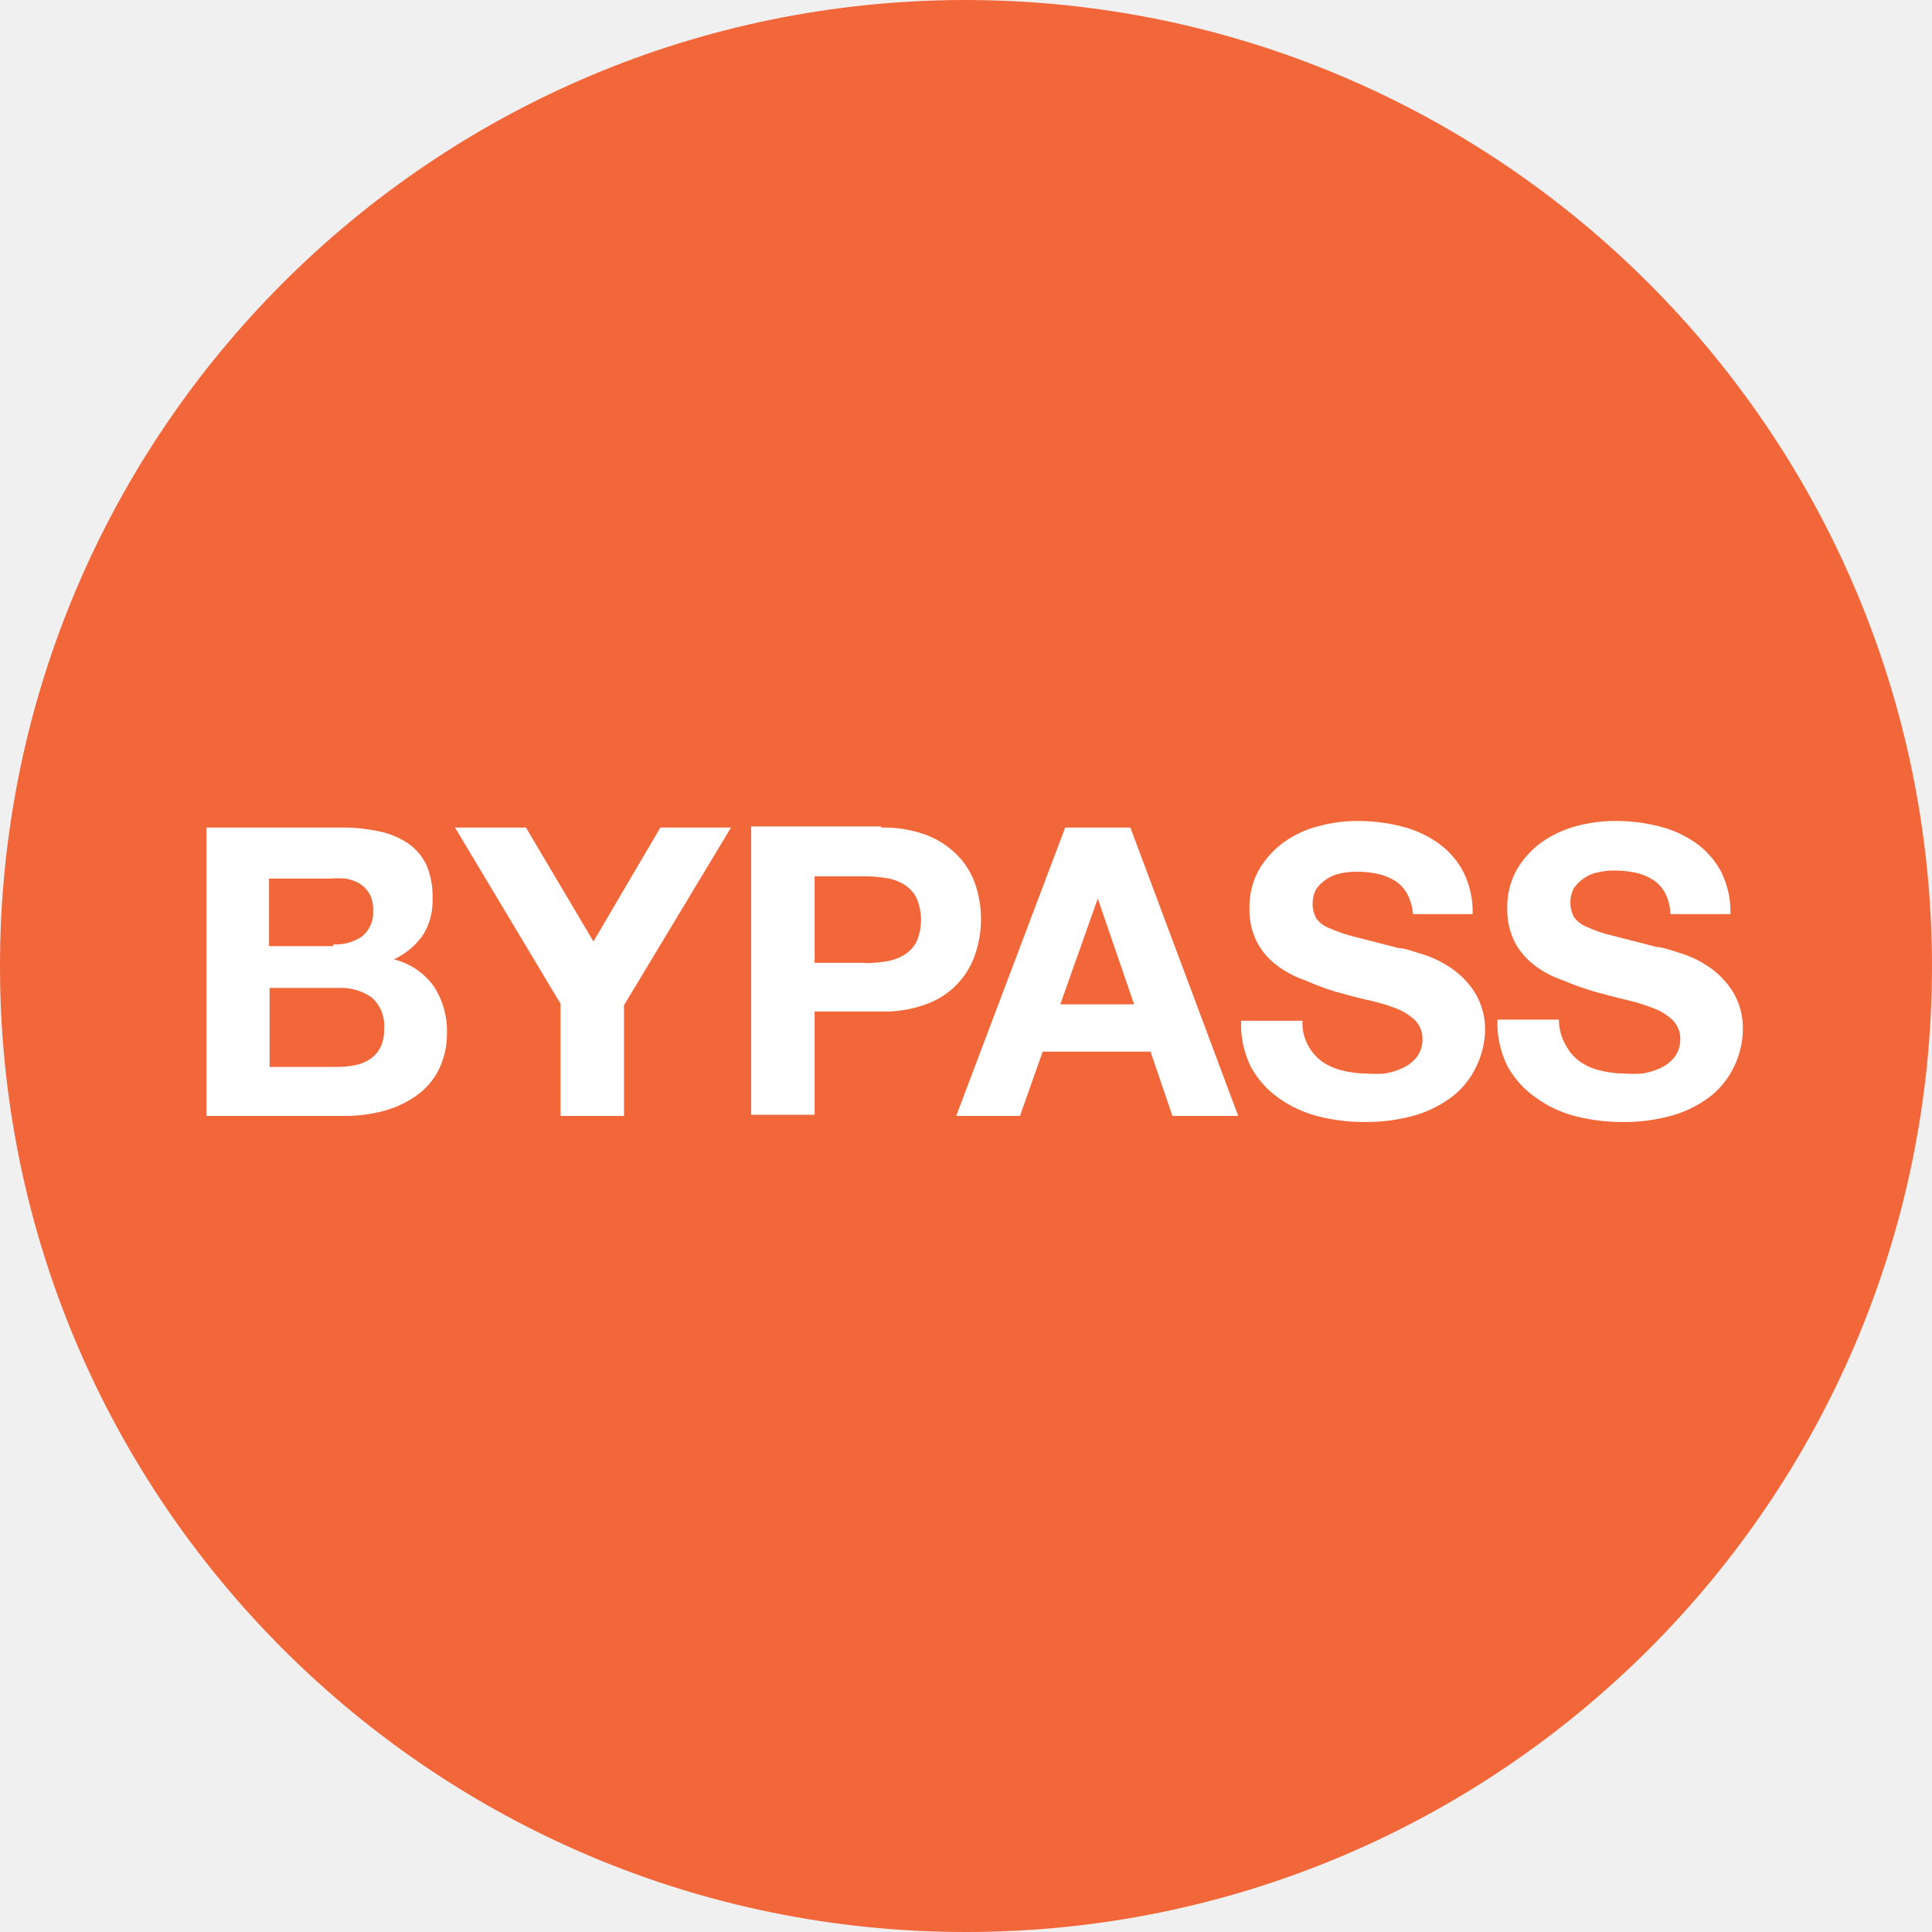
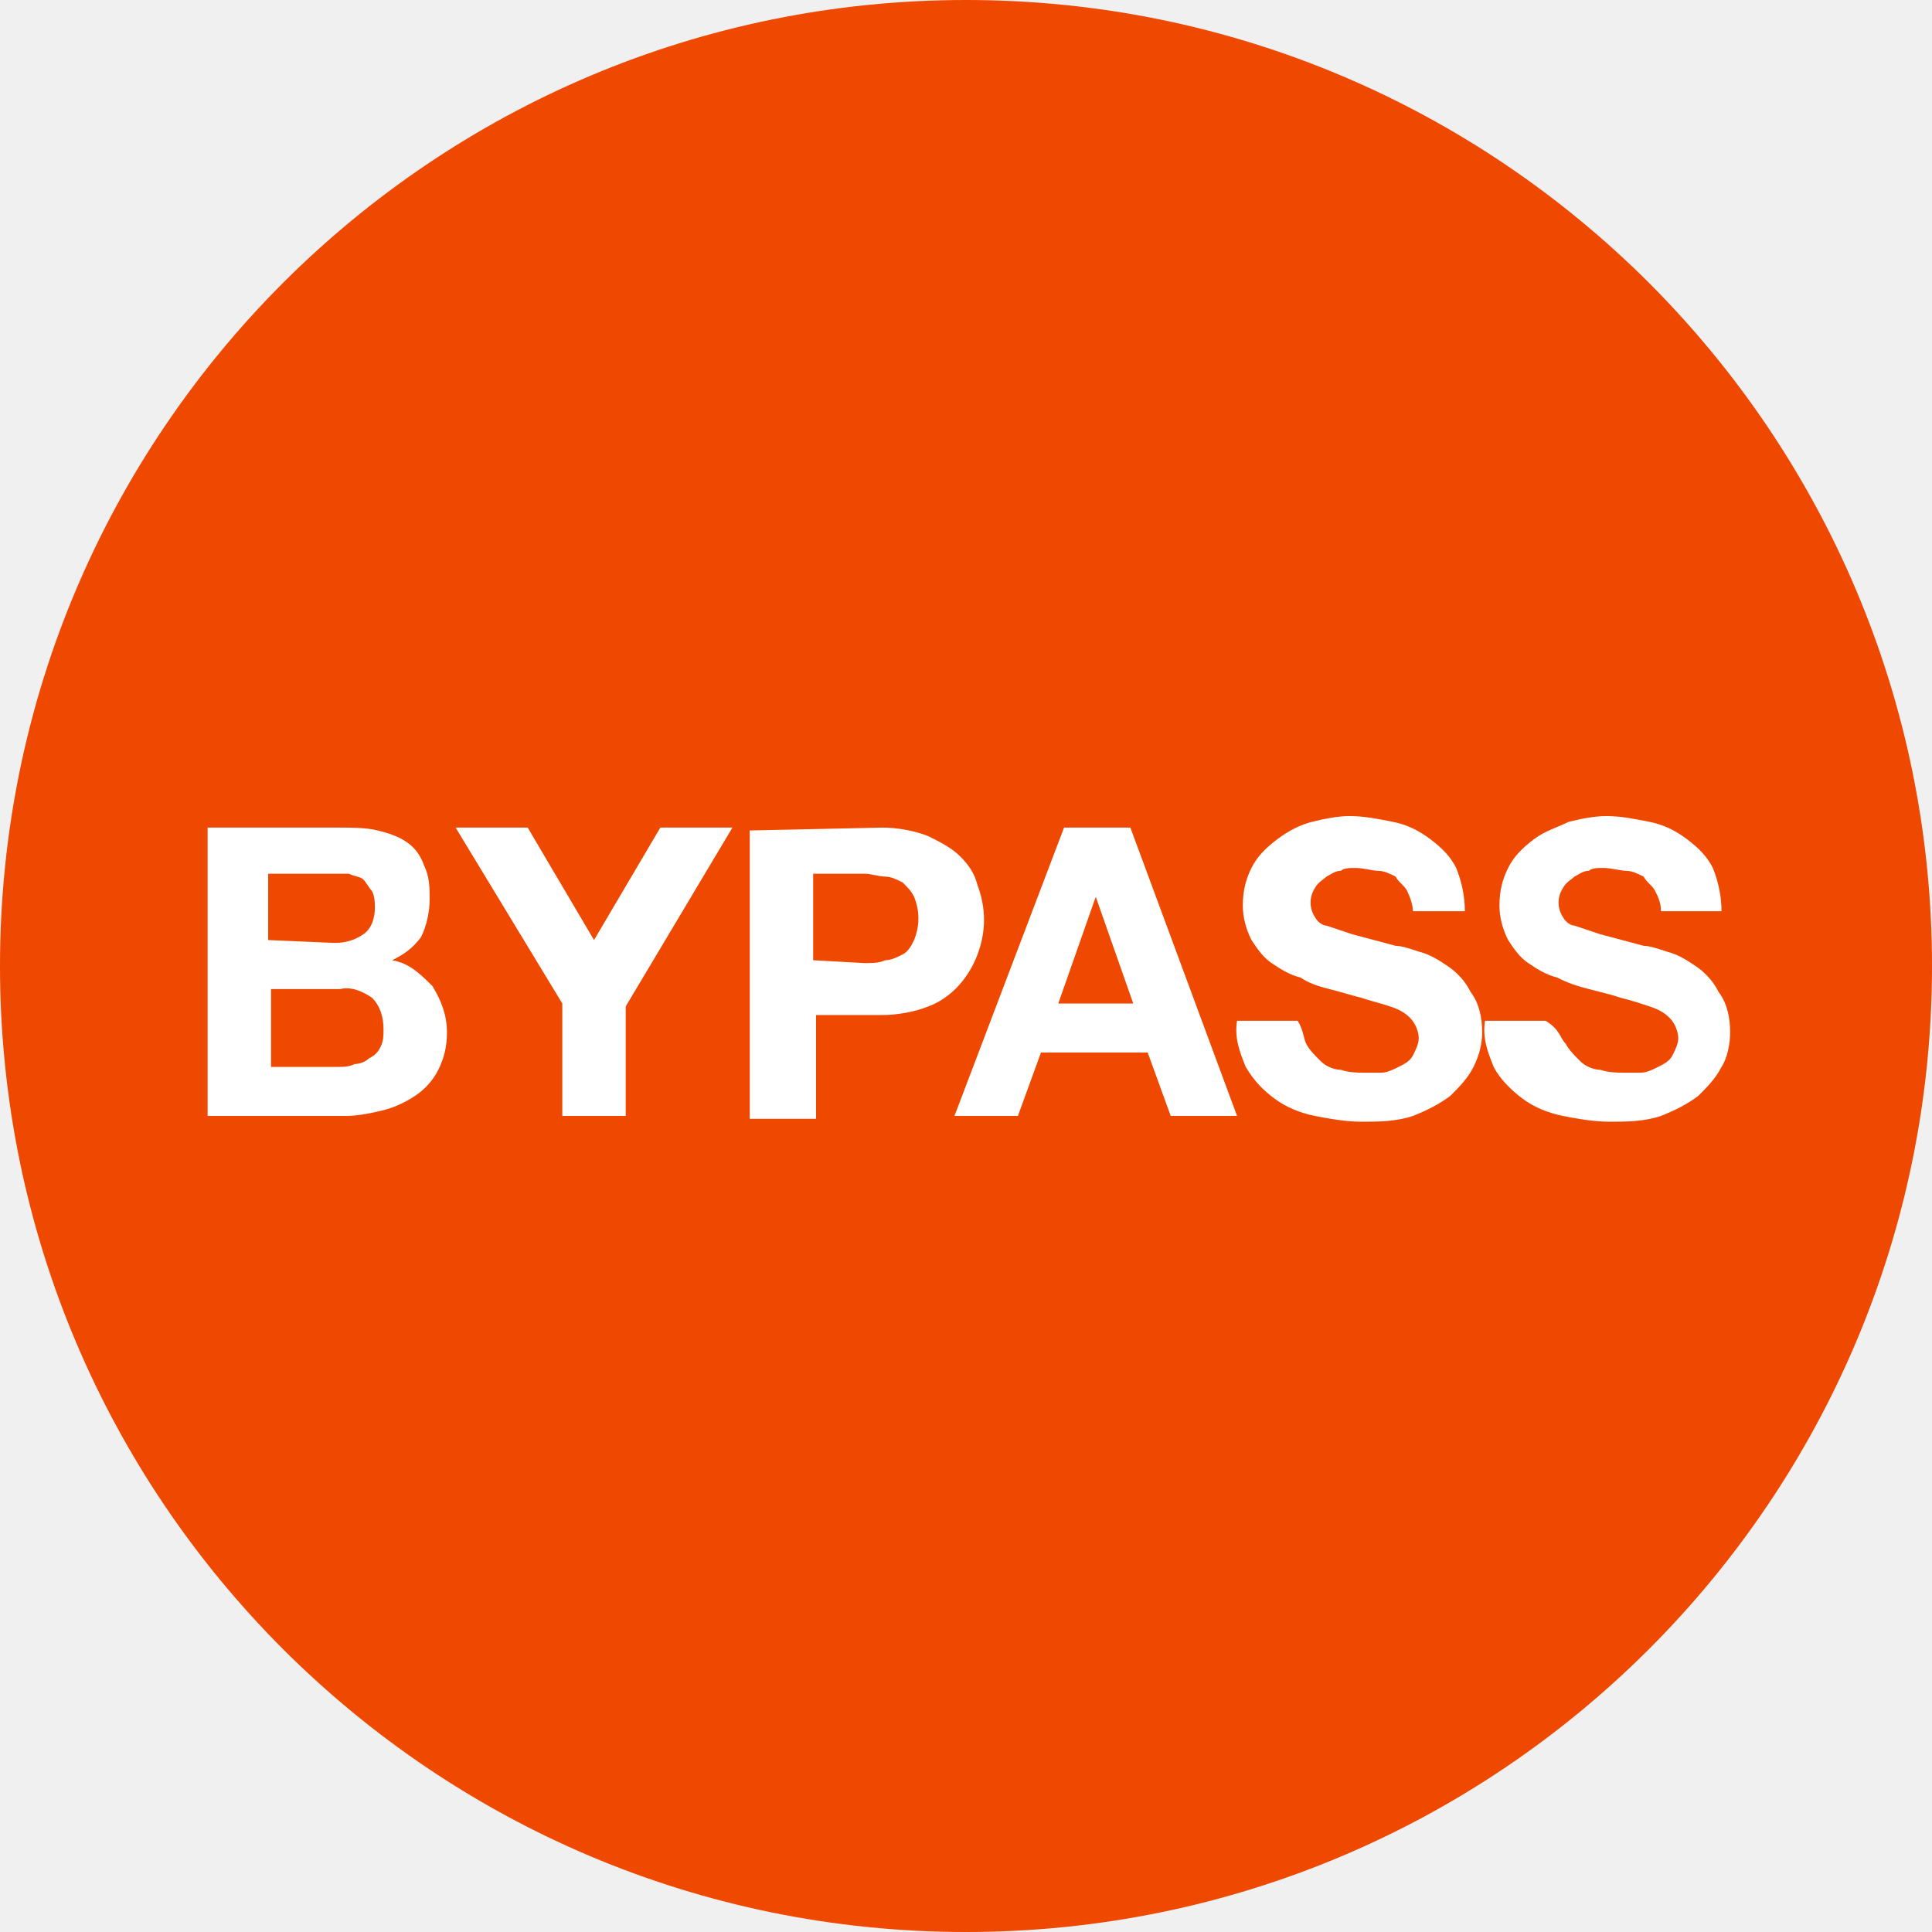
- <svg xmlns="http://www.w3.org/2000/svg" viewBox="0 0 67 67">
-   <defs>
-     <style>.cls-1{fill:#f2673a;}.cls-2{fill:#fff;}</style>
-   </defs>
-   <g id="Layer_2" data-name="Layer 2">
-     <g id="Layer_1-2" data-name="Layer 1">
-       <path class="cls-1" d="M33.5,0A33.5,33.5,0,1,0,67,33.5,33.54,33.54,0,0,0,33.5,0Z" />
-       <path class="cls-2" d="M11.84,28.7a5.78,5.78,0,0,1,1.3.13,2.79,2.79,0,0,1,1,.41,1.92,1.92,0,0,1,.65.76A2.76,2.76,0,0,1,15,31.18a2.2,2.2,0,0,1-.34,1.26,2.56,2.56,0,0,1-1,.83,2.41,2.41,0,0,1,1.38.93,2.79,2.79,0,0,1,.46,1.6,2.84,2.84,0,0,1-.29,1.31,2.46,2.46,0,0,1-.79.9,3.54,3.54,0,0,1-1.13.52A5.17,5.17,0,0,1,12,38.7H7.16v-10Zm-.28,4.05a1.59,1.59,0,0,0,1-.28,1.07,1.07,0,0,0,.38-.91,1.09,1.09,0,0,0-.13-.57,1,1,0,0,0-.34-.35,1.44,1.44,0,0,0-.48-.17,3.45,3.45,0,0,0-.57,0H9.33v2.34h2.23ZM11.69,37a3.18,3.18,0,0,0,.62-.06,1.42,1.42,0,0,0,.52-.21,1.07,1.07,0,0,0,.36-.4,1.35,1.35,0,0,0,.13-.64,1.3,1.3,0,0,0-.43-1.1,1.85,1.85,0,0,0-1.15-.33H9.35V37Z" />
-       <path class="cls-2" d="M15.78,28.7h2.46l2.34,3.95L22.9,28.7h2.45l-3.71,6.16V38.7h-2.2V34.81Z" />
-       <path class="cls-2" d="M30.56,28.7a4.21,4.21,0,0,1,1.6.27,3,3,0,0,1,1.07.72,2.65,2.65,0,0,1,.6,1,3.79,3.79,0,0,1,0,2.37,2.77,2.77,0,0,1-1.67,1.75,4.21,4.21,0,0,1-1.6.27H28.25v3.58h-2.2v-10h4.51ZM30,33.4a4.4,4.4,0,0,0,.73-.06,1.69,1.69,0,0,0,.62-.22,1.24,1.24,0,0,0,.43-.45,1.93,1.93,0,0,0,0-1.54,1.19,1.19,0,0,0-.43-.46,1.69,1.69,0,0,0-.62-.22,4.32,4.32,0,0,0-.73-.06H28.25v3H30Z" />
-       <path class="cls-2" d="M39.2,28.7l3.74,10H40.66l-.76-2.23H36.16l-.79,2.23H33.16l3.78-10Zm.13,6.13-1.26-3.67h0l-1.3,3.67Z" />
-       <path class="cls-2" d="M45.35,36.23a1.66,1.66,0,0,0,.48.57,2,2,0,0,0,.71.32,3.34,3.34,0,0,0,.84.11,4.7,4.7,0,0,0,.63,0,2.2,2.2,0,0,0,.63-.19,1.32,1.32,0,0,0,.49-.38,1,1,0,0,0,.2-.62.9.9,0,0,0-.26-.66,2,2,0,0,0-.68-.42,6.69,6.69,0,0,0-1-.29c-.36-.08-.71-.18-1.08-.28A9.23,9.23,0,0,1,45.27,34a3.52,3.52,0,0,1-1-.53,2.4,2.4,0,0,1-.68-.8,2.47,2.47,0,0,1-.26-1.17,2.64,2.64,0,0,1,.33-1.34,3.13,3.13,0,0,1,.86-.95,3.54,3.54,0,0,1,1.21-.56,5.15,5.15,0,0,1,1.34-.18,6.16,6.16,0,0,1,1.5.18,3.82,3.82,0,0,1,1.28.57,2.86,2.86,0,0,1,.89,1,3.08,3.08,0,0,1,.33,1.48H49A1.71,1.71,0,0,0,48.8,31a1.27,1.27,0,0,0-.43-.46,1.94,1.94,0,0,0-.61-.24,3.54,3.54,0,0,0-.75-.07,2.39,2.39,0,0,0-.53.06,1.29,1.29,0,0,0-.48.2,1.33,1.33,0,0,0-.36.35,1.09,1.09,0,0,0,0,1,1,1,0,0,0,.44.34,5.54,5.54,0,0,0,.91.31l1.52.39c.19,0,.45.1.78.2a3.71,3.71,0,0,1,1,.47,2.91,2.91,0,0,1,.85.86,2.44,2.44,0,0,1,.36,1.38A3,3,0,0,1,51.19,37a2.87,2.87,0,0,1-.79,1,4,4,0,0,1-1.3.67,6.13,6.13,0,0,1-1.8.24,6.49,6.49,0,0,1-1.6-.2,4.12,4.12,0,0,1-1.37-.64A3.2,3.2,0,0,1,43.38,37a3.34,3.34,0,0,1-.34-1.6h2.13A1.57,1.57,0,0,0,45.35,36.23Z" />
-       <path class="cls-2" d="M54.29,36.23a1.66,1.66,0,0,0,.48.57,2,2,0,0,0,.71.32,3.34,3.34,0,0,0,.84.11,4.7,4.7,0,0,0,.63,0,2.29,2.29,0,0,0,.63-.19,1.32,1.32,0,0,0,.49-.38,1,1,0,0,0,.2-.62.9.9,0,0,0-.26-.66,2,2,0,0,0-.68-.42,6.69,6.69,0,0,0-.95-.29c-.35-.08-.71-.18-1.08-.28A9.85,9.85,0,0,1,54.21,34a3.38,3.38,0,0,1-1-.53,2.4,2.4,0,0,1-.68-.8,2.47,2.47,0,0,1-.26-1.17,2.64,2.64,0,0,1,.33-1.34,3.13,3.13,0,0,1,.86-.95,3.78,3.78,0,0,1,1.2-.56,5.15,5.15,0,0,1,1.34-.18,6.24,6.24,0,0,1,1.51.18,3.82,3.82,0,0,1,1.28.57,2.86,2.86,0,0,1,.89,1,3.08,3.08,0,0,1,.33,1.48H57.93a1.71,1.71,0,0,0-.19-.74,1.27,1.27,0,0,0-.43-.46,1.94,1.94,0,0,0-.61-.24,3.54,3.54,0,0,0-.75-.07,2.33,2.33,0,0,0-.53.06,1.29,1.29,0,0,0-.48.2,1.33,1.33,0,0,0-.36.35,1.09,1.09,0,0,0,0,1,1,1,0,0,0,.44.34,4.73,4.73,0,0,0,.91.31l1.52.39c.19,0,.45.1.78.2a3.71,3.71,0,0,1,1,.47,2.91,2.91,0,0,1,.85.86,2.44,2.44,0,0,1,.36,1.38A3,3,0,0,1,60.13,37a2.87,2.87,0,0,1-.79,1,3.89,3.89,0,0,1-1.3.67,6.13,6.13,0,0,1-1.8.24,6.55,6.55,0,0,1-1.6-.2,4,4,0,0,1-1.37-.64,3.2,3.2,0,0,1-1-1.11,3.34,3.34,0,0,1-.34-1.6h2.13A1.8,1.8,0,0,0,54.29,36.23Z" />
+ <svg xmlns="http://www.w3.org/2000/svg" version="1.1" id="Layer_1" x="0px" y="0px" viewBox="0 0 67 67" style="enable-background:new 0 0 67 67;" xml:space="preserve">
+   <style type="text/css">
+ 	.st0{fill:#EF4800;}
+ 	.st1{fill:#FFFFFF;}
+ </style>
+   <g id="Layer_2_1_">
+     <g id="Layer_1-2">
+       <path class="st0" d="M33.5,0C15,0,0,15,0,33.5S15,67,33.5,67S67,52,67,33.5C67,15,52,0,33.5,0z" />
+       <path class="st1" d="M11.8,28.7c0.4,0,0.9,0,1.3,0.1c0.4,0.1,0.7,0.2,1,0.4c0.3,0.2,0.5,0.5,0.6,0.8c0.2,0.4,0.2,0.8,0.2,1.2    c0,0.4-0.1,0.9-0.3,1.3c-0.3,0.4-0.6,0.6-1,0.8c0.6,0.1,1,0.5,1.4,0.9c0.3,0.5,0.5,1,0.5,1.6c0,0.5-0.1,0.9-0.3,1.3    c-0.2,0.4-0.5,0.7-0.8,0.9c-0.3,0.2-0.7,0.4-1.1,0.5c-0.4,0.1-0.9,0.2-1.3,0.2H7.2v-10H11.8z M11.6,32.7c0.4,0,0.7-0.1,1-0.3    c0.3-0.2,0.4-0.6,0.4-0.9c0-0.2,0-0.4-0.1-0.6c-0.1-0.1-0.2-0.3-0.3-0.4c-0.1-0.1-0.3-0.1-0.5-0.2c-0.2,0-0.4,0-0.6,0H9.3v2.3    L11.6,32.7L11.6,32.7z M11.7,37c0.2,0,0.4,0,0.6-0.1c0.2,0,0.4-0.1,0.5-0.2c0.2-0.1,0.3-0.2,0.4-0.4c0.1-0.2,0.1-0.4,0.1-0.6    c0-0.4-0.1-0.8-0.4-1.1c-0.3-0.2-0.7-0.4-1.1-0.3H9.4V37H11.7z" />
+       <path class="st1" d="M15.8,28.7h2.5l2.3,3.9l2.3-3.9h2.5l-3.7,6.2v3.8h-2.2v-3.9L15.8,28.7z" />
+       <path class="st1" d="M30.6,28.7c0.5,0,1.1,0.1,1.6,0.3c0.4,0.2,0.8,0.4,1.1,0.7c0.3,0.3,0.5,0.6,0.6,1c0.3,0.8,0.3,1.6,0,2.4    c-0.3,0.8-0.9,1.5-1.7,1.8c-0.5,0.2-1.1,0.3-1.6,0.3h-2.3v3.6H26v-10L30.6,28.7L30.6,28.7z M30,33.4c0.2,0,0.5,0,0.7-0.1    c0.2,0,0.4-0.1,0.6-0.2c0.2-0.1,0.3-0.3,0.4-0.5c0.2-0.5,0.2-1,0-1.5c-0.1-0.2-0.2-0.3-0.4-0.5c-0.2-0.1-0.4-0.2-0.6-0.2    c-0.2,0-0.5-0.1-0.7-0.1h-1.8v3L30,33.4L30,33.4z" />
+       <path class="st1" d="M39.2,28.7l3.7,10h-2.3l-0.8-2.2h-3.7l-0.8,2.2h-2.2l3.8-10H39.2z M39.3,34.8l-1.3-3.7l0,0l-1.3,3.7H39.3z" />
+       <path class="st1" d="M45.3,36.2c0.1,0.2,0.3,0.4,0.5,0.6c0.2,0.2,0.5,0.3,0.7,0.3c0.3,0.1,0.6,0.1,0.8,0.1c0.2,0,0.4,0,0.6,0    c0.2,0,0.4-0.1,0.6-0.2c0.2-0.1,0.4-0.2,0.5-0.4c0.1-0.2,0.2-0.4,0.2-0.6c0-0.2-0.1-0.5-0.3-0.7c-0.2-0.2-0.4-0.3-0.7-0.4    c-0.3-0.1-0.7-0.2-1-0.3c-0.4-0.1-0.7-0.2-1.1-0.3c-0.4-0.1-0.7-0.2-1-0.4c-0.4-0.1-0.7-0.3-1-0.5c-0.3-0.2-0.5-0.5-0.7-0.8    c-0.2-0.4-0.3-0.8-0.3-1.2c0-0.5,0.1-0.9,0.3-1.3c0.2-0.4,0.5-0.7,0.9-1c0.4-0.3,0.8-0.5,1.2-0.6c0.4-0.1,0.9-0.2,1.3-0.2    c0.5,0,1,0.1,1.5,0.2c0.5,0.1,0.9,0.3,1.3,0.6c0.4,0.3,0.7,0.6,0.9,1c0.2,0.5,0.3,1,0.3,1.5H49c0-0.2-0.1-0.5-0.2-0.7    c-0.1-0.2-0.3-0.3-0.4-0.5c-0.2-0.1-0.4-0.2-0.6-0.2c-0.2,0-0.5-0.1-0.8-0.1c-0.2,0-0.4,0-0.5,0.1c-0.2,0-0.3,0.1-0.5,0.2    c-0.1,0.1-0.3,0.2-0.4,0.4c-0.2,0.3-0.2,0.7,0,1c0.1,0.2,0.3,0.3,0.4,0.3c0.3,0.1,0.6,0.2,0.9,0.3l1.5,0.4c0.2,0,0.5,0.1,0.8,0.2    c0.4,0.1,0.7,0.3,1,0.5c0.3,0.2,0.6,0.5,0.8,0.9c0.3,0.4,0.4,0.9,0.4,1.4c0,0.4-0.1,0.8-0.3,1.2c-0.2,0.4-0.5,0.7-0.8,1    c-0.4,0.3-0.8,0.5-1.3,0.7c-0.6,0.2-1.2,0.2-1.8,0.2c-0.5,0-1.1-0.1-1.6-0.2c-0.5-0.1-1-0.3-1.4-0.6c-0.4-0.3-0.7-0.6-1-1.1    c-0.2-0.5-0.4-1-0.3-1.6h2.1C45.2,35.7,45.2,36,45.3,36.2z" />
+       <path class="st1" d="M54.3,36.2c0.1,0.2,0.3,0.4,0.5,0.6c0.2,0.2,0.5,0.3,0.7,0.3c0.3,0.1,0.6,0.1,0.8,0.1c0.2,0,0.4,0,0.6,0    c0.2,0,0.4-0.1,0.6-0.2c0.2-0.1,0.4-0.2,0.5-0.4c0.1-0.2,0.2-0.4,0.2-0.6c0-0.2-0.1-0.5-0.3-0.7c-0.2-0.2-0.4-0.3-0.7-0.4    c-0.3-0.1-0.6-0.2-1-0.3c-0.3-0.1-0.7-0.2-1.1-0.3c-0.4-0.1-0.7-0.2-1.1-0.4c-0.4-0.1-0.7-0.3-1-0.5c-0.3-0.2-0.5-0.5-0.7-0.8    c-0.2-0.4-0.3-0.8-0.3-1.2c0-0.5,0.1-0.9,0.3-1.3c0.2-0.4,0.5-0.7,0.9-1c0.4-0.3,0.8-0.4,1.2-0.6c0.4-0.1,0.9-0.2,1.3-0.2    c0.5,0,1,0.1,1.5,0.2c0.5,0.1,0.9,0.3,1.3,0.6c0.4,0.3,0.7,0.6,0.9,1c0.2,0.5,0.3,1,0.3,1.5h-2.1c0-0.3-0.1-0.5-0.2-0.7    c-0.1-0.2-0.3-0.3-0.4-0.5c-0.2-0.1-0.4-0.2-0.6-0.2c-0.2,0-0.5-0.1-0.8-0.1c-0.2,0-0.4,0-0.5,0.1c-0.2,0-0.3,0.1-0.5,0.2    c-0.1,0.1-0.3,0.2-0.4,0.4c-0.2,0.3-0.2,0.7,0,1c0.1,0.2,0.3,0.3,0.4,0.3c0.3,0.1,0.6,0.2,0.9,0.3l1.5,0.4c0.2,0,0.5,0.1,0.8,0.2    c0.4,0.1,0.7,0.3,1,0.5c0.3,0.2,0.6,0.5,0.8,0.9c0.3,0.4,0.4,0.9,0.4,1.4c0,0.4-0.1,0.9-0.3,1.2c-0.2,0.4-0.5,0.7-0.8,1    c-0.4,0.3-0.8,0.5-1.3,0.7c-0.6,0.2-1.2,0.2-1.8,0.2c-0.5,0-1.1-0.1-1.6-0.2c-0.5-0.1-1-0.3-1.4-0.6c-0.4-0.3-0.8-0.7-1-1.1    c-0.2-0.5-0.4-1-0.3-1.6h2.1C54.1,35.7,54.1,36,54.3,36.2z" />
    </g>
  </g>
</svg>
